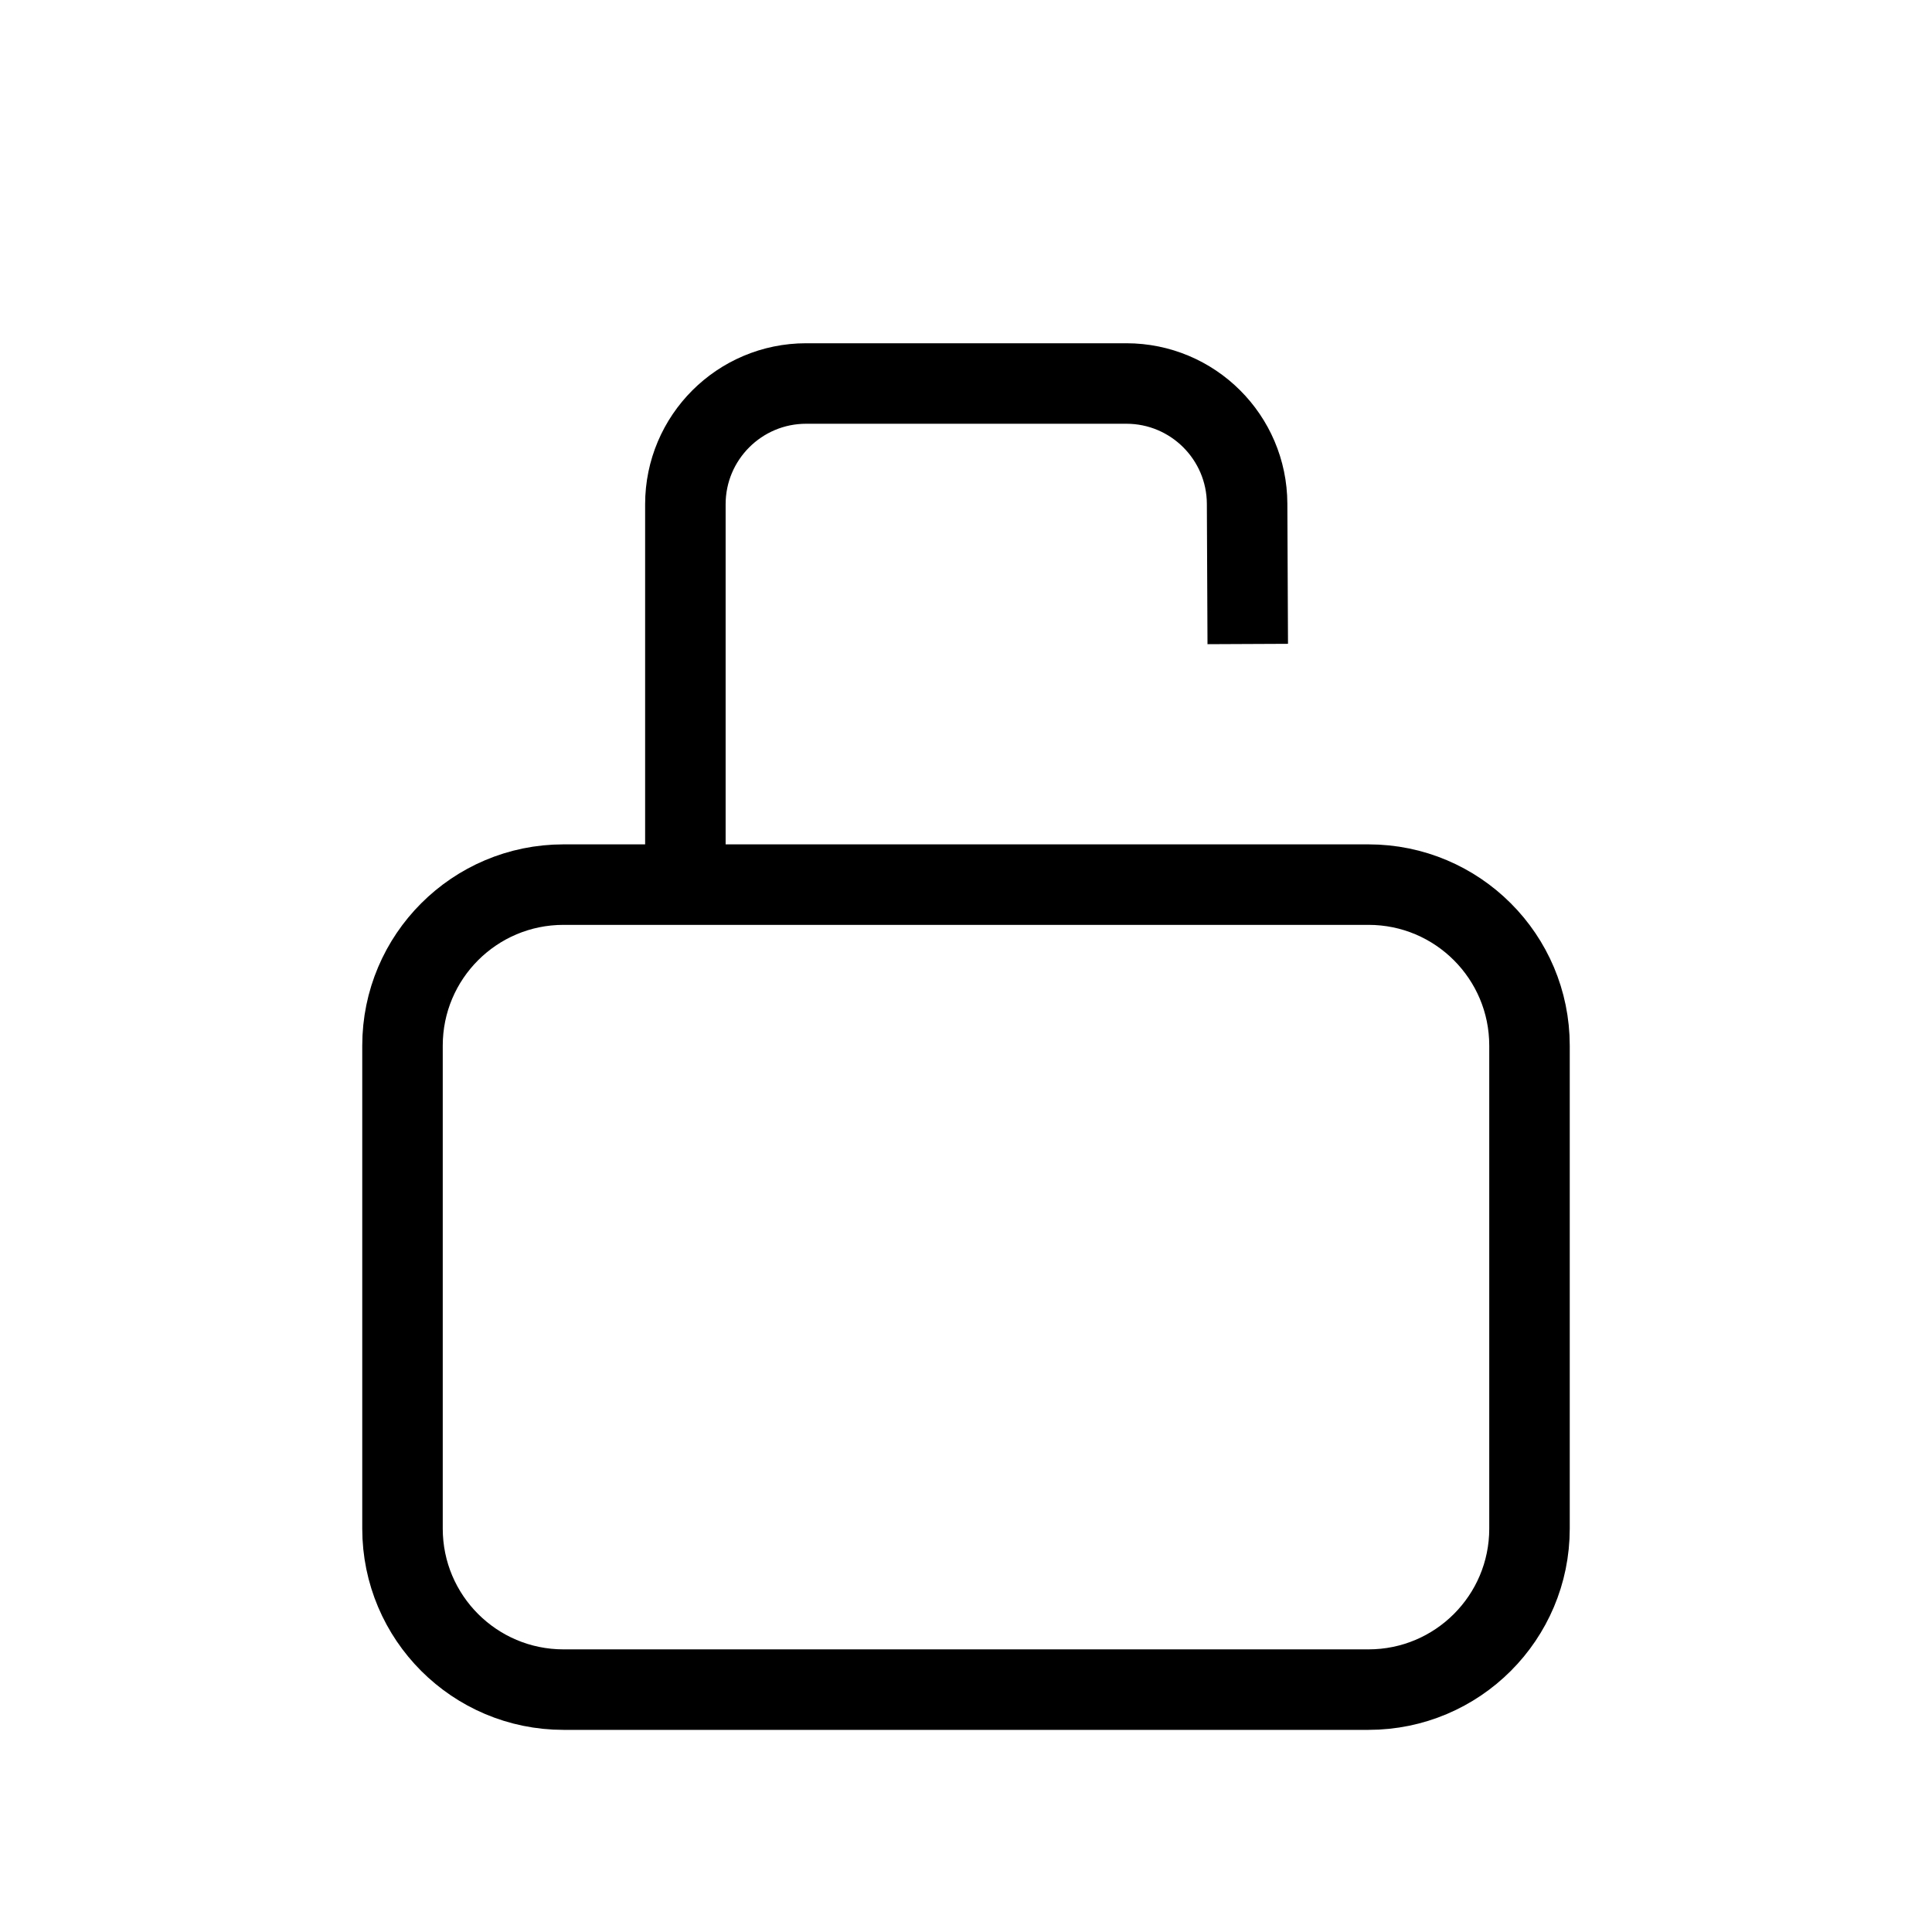
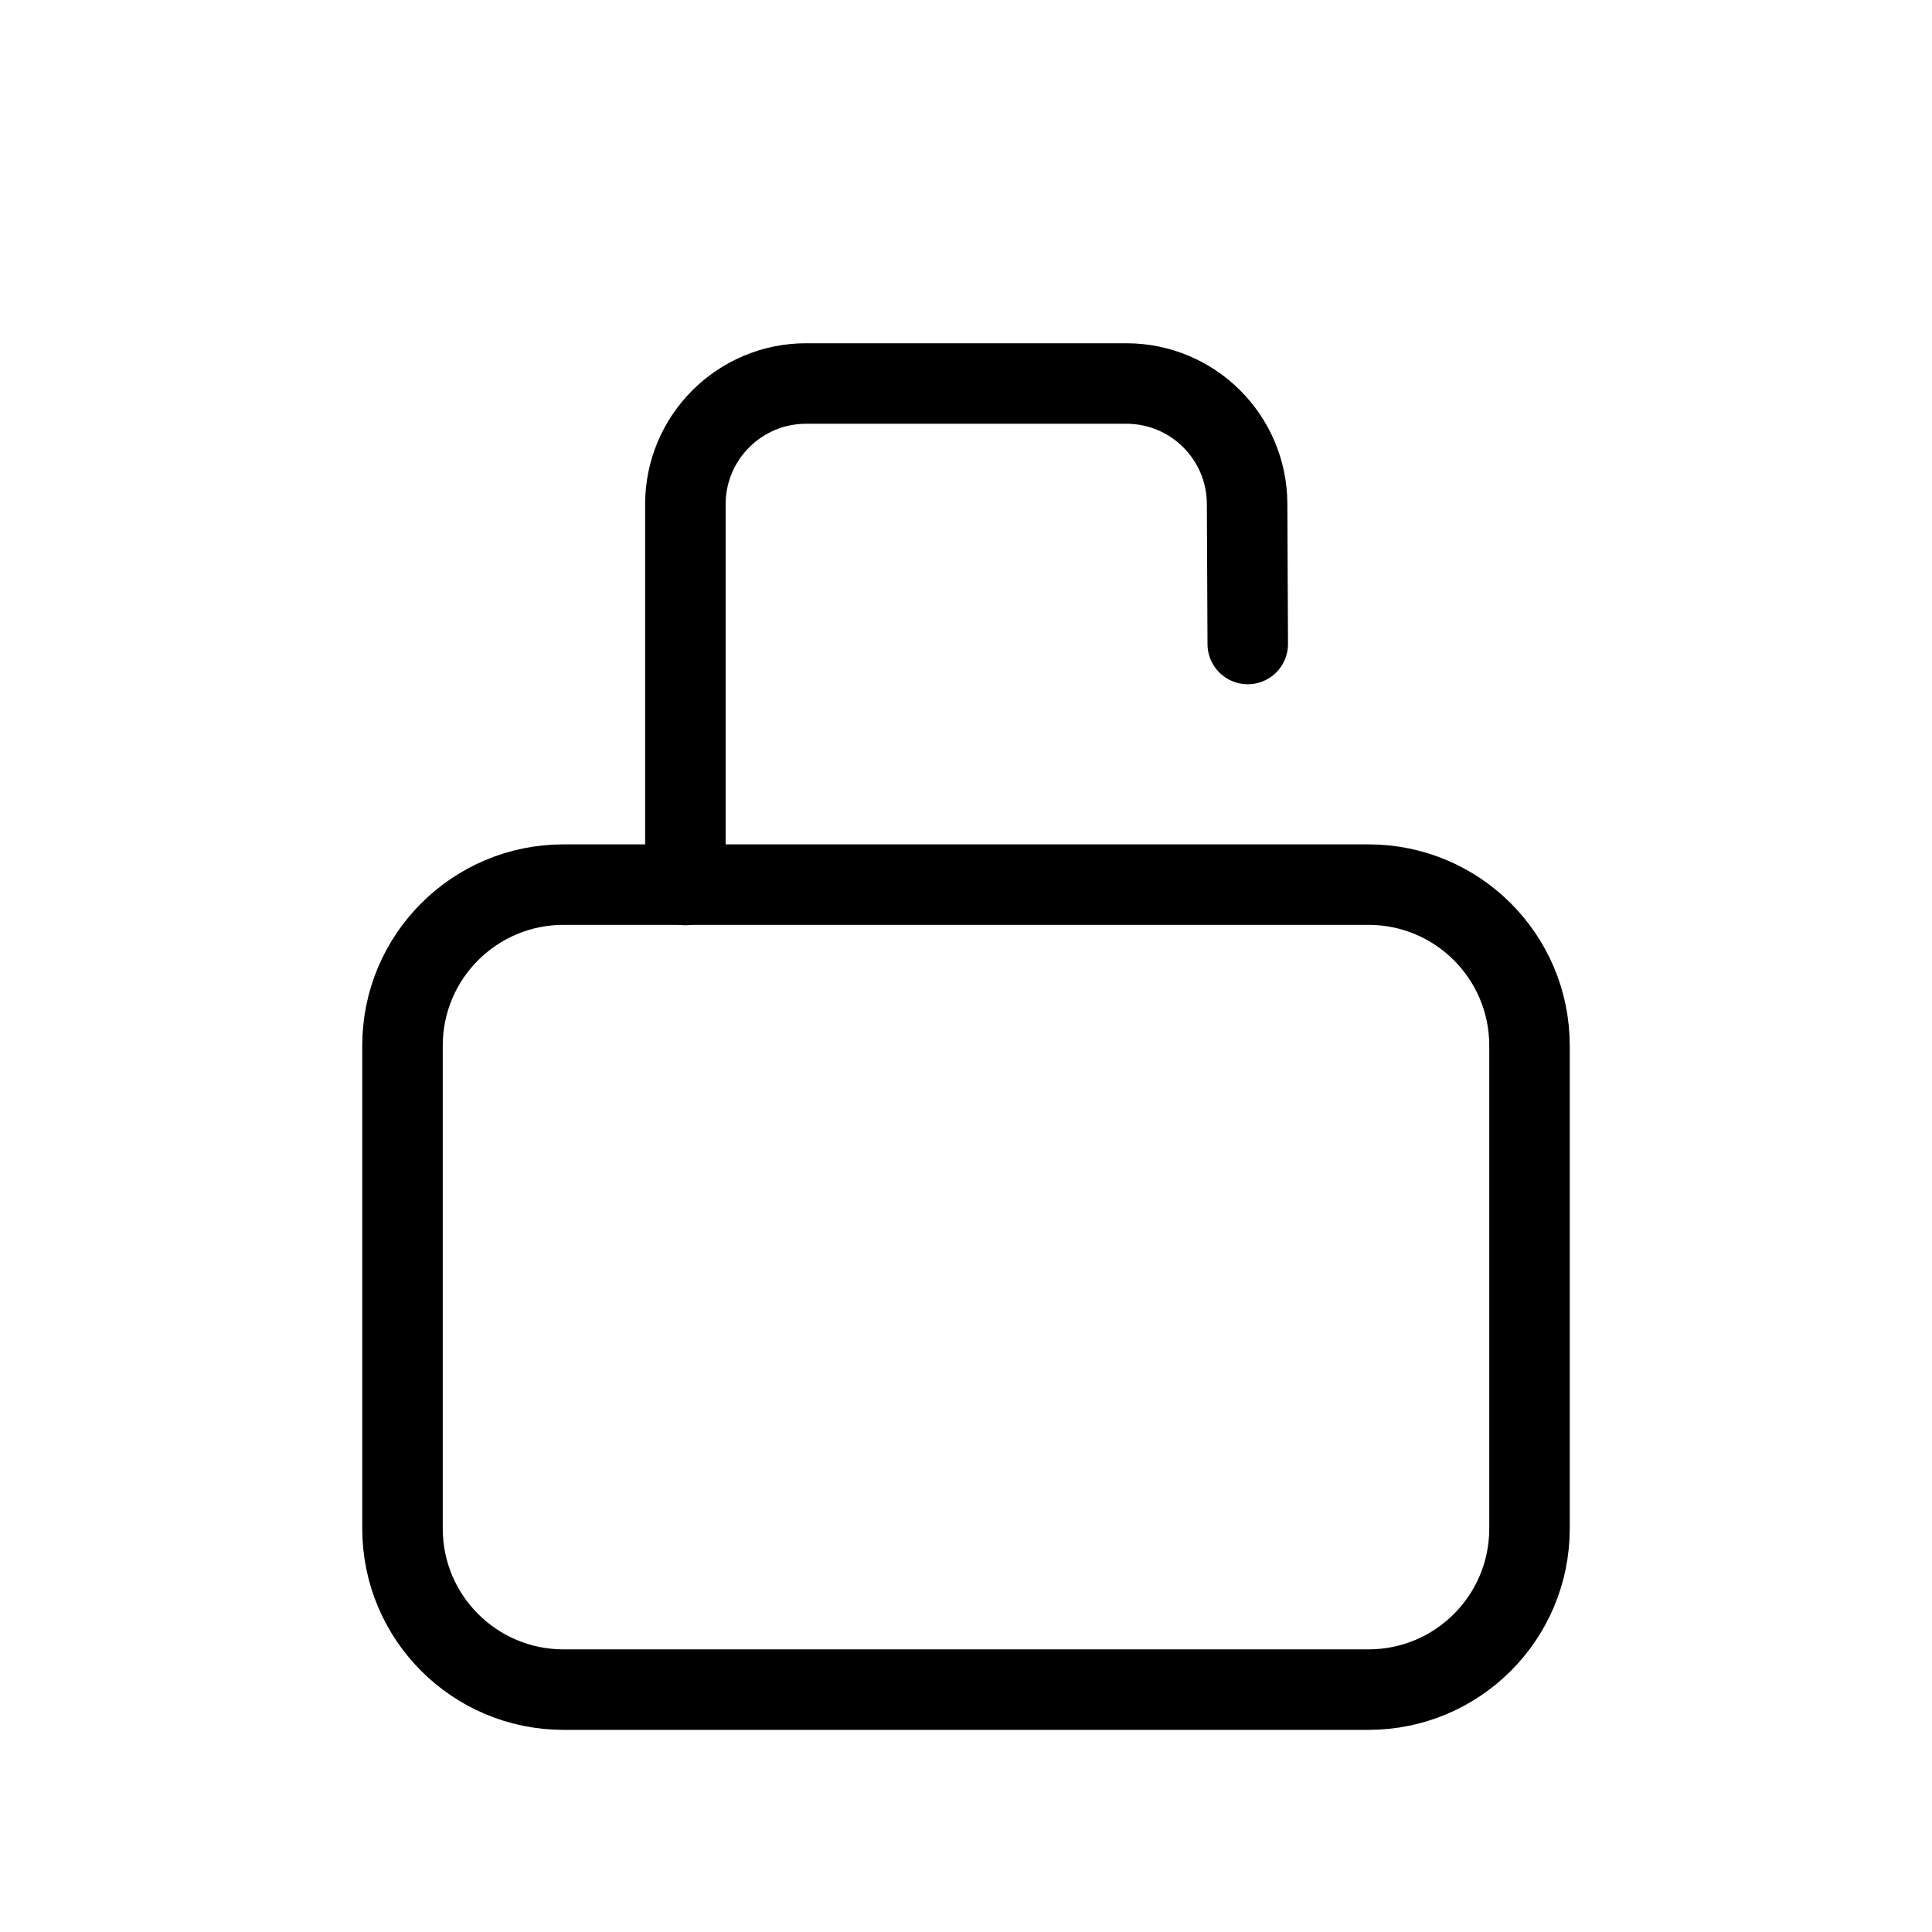
<svg xmlns="http://www.w3.org/2000/svg" width="24" height="24" viewBox="0 0 24 24" fill="none">
  <rect x="5" y="10.989" width="14" height="10" rx="2" stroke="black" />
-   <path d="M15.5 8L15.492 6.258C15.489 5.432 14.818 4.764 13.992 4.764H12H10.014C9.186 4.764 8.514 5.436 8.514 6.264V10.994" stroke="black" />
+   <path d="M15.5 8L15.492 6.258C15.489 5.432 14.818 4.764 13.992 4.764H12H10.014C9.186 4.764 8.514 5.436 8.514 6.264V10.994" stroke="black" stroke-linecap="round" />
</svg>
